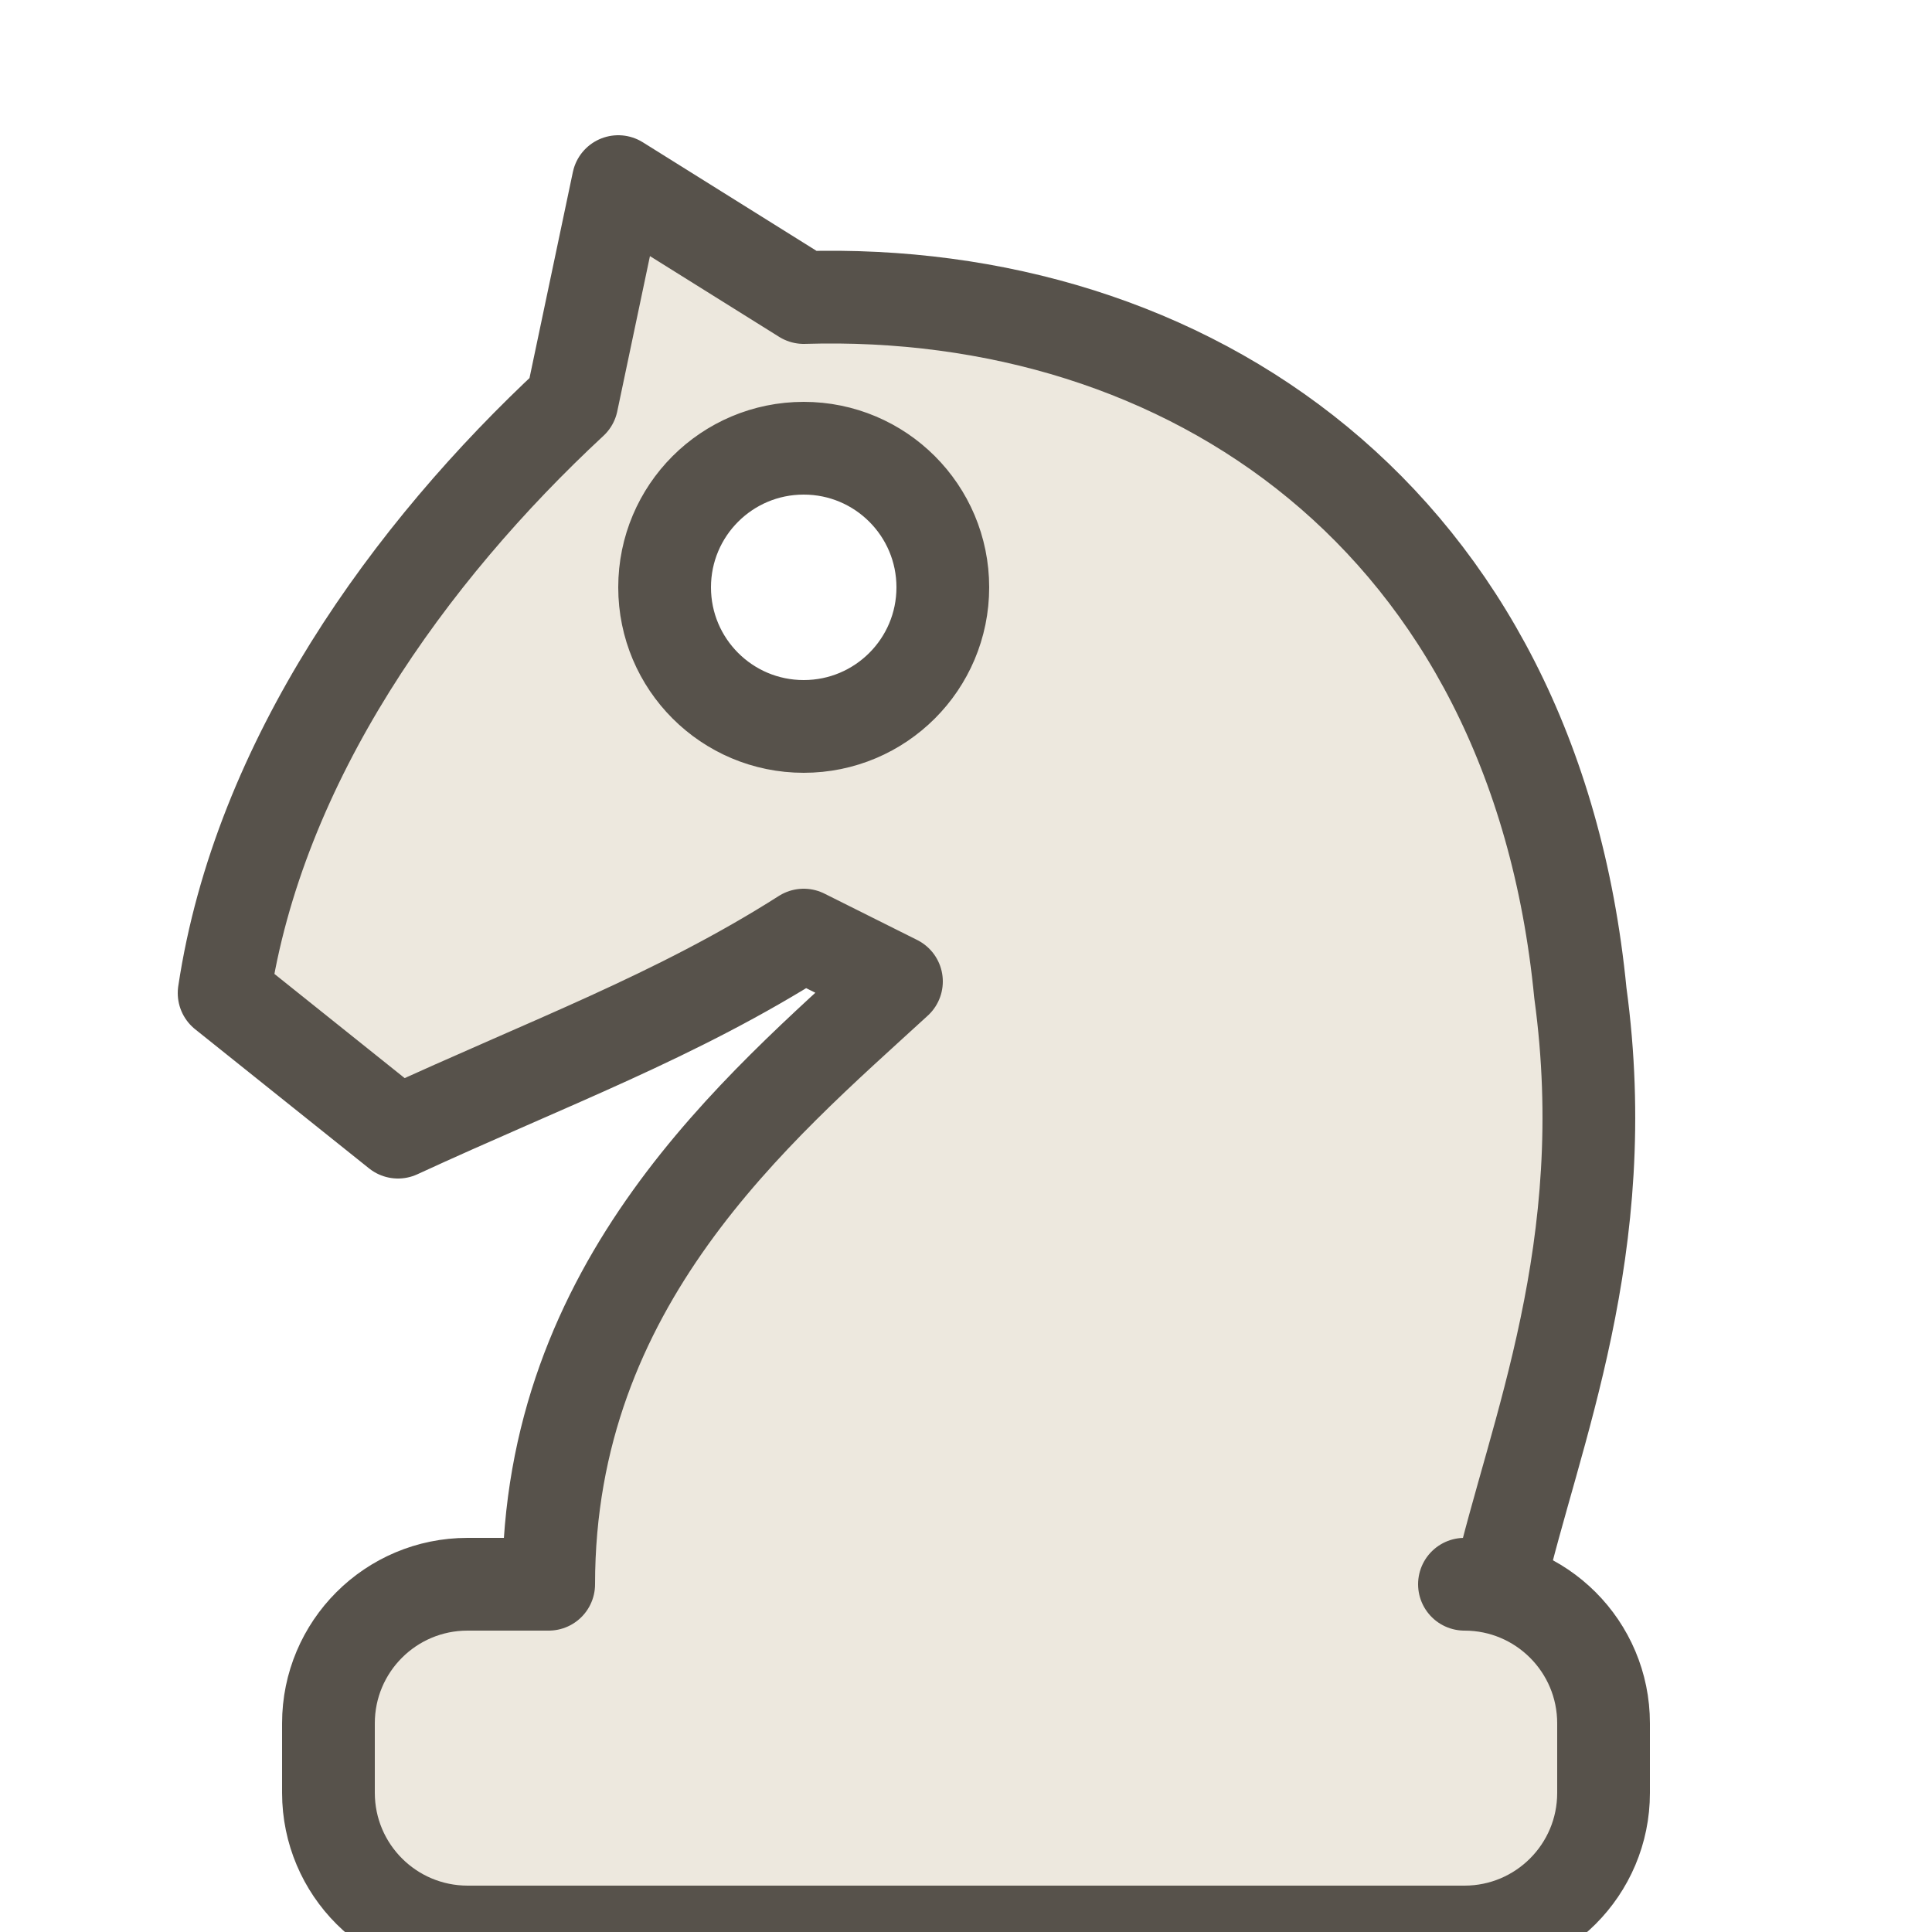
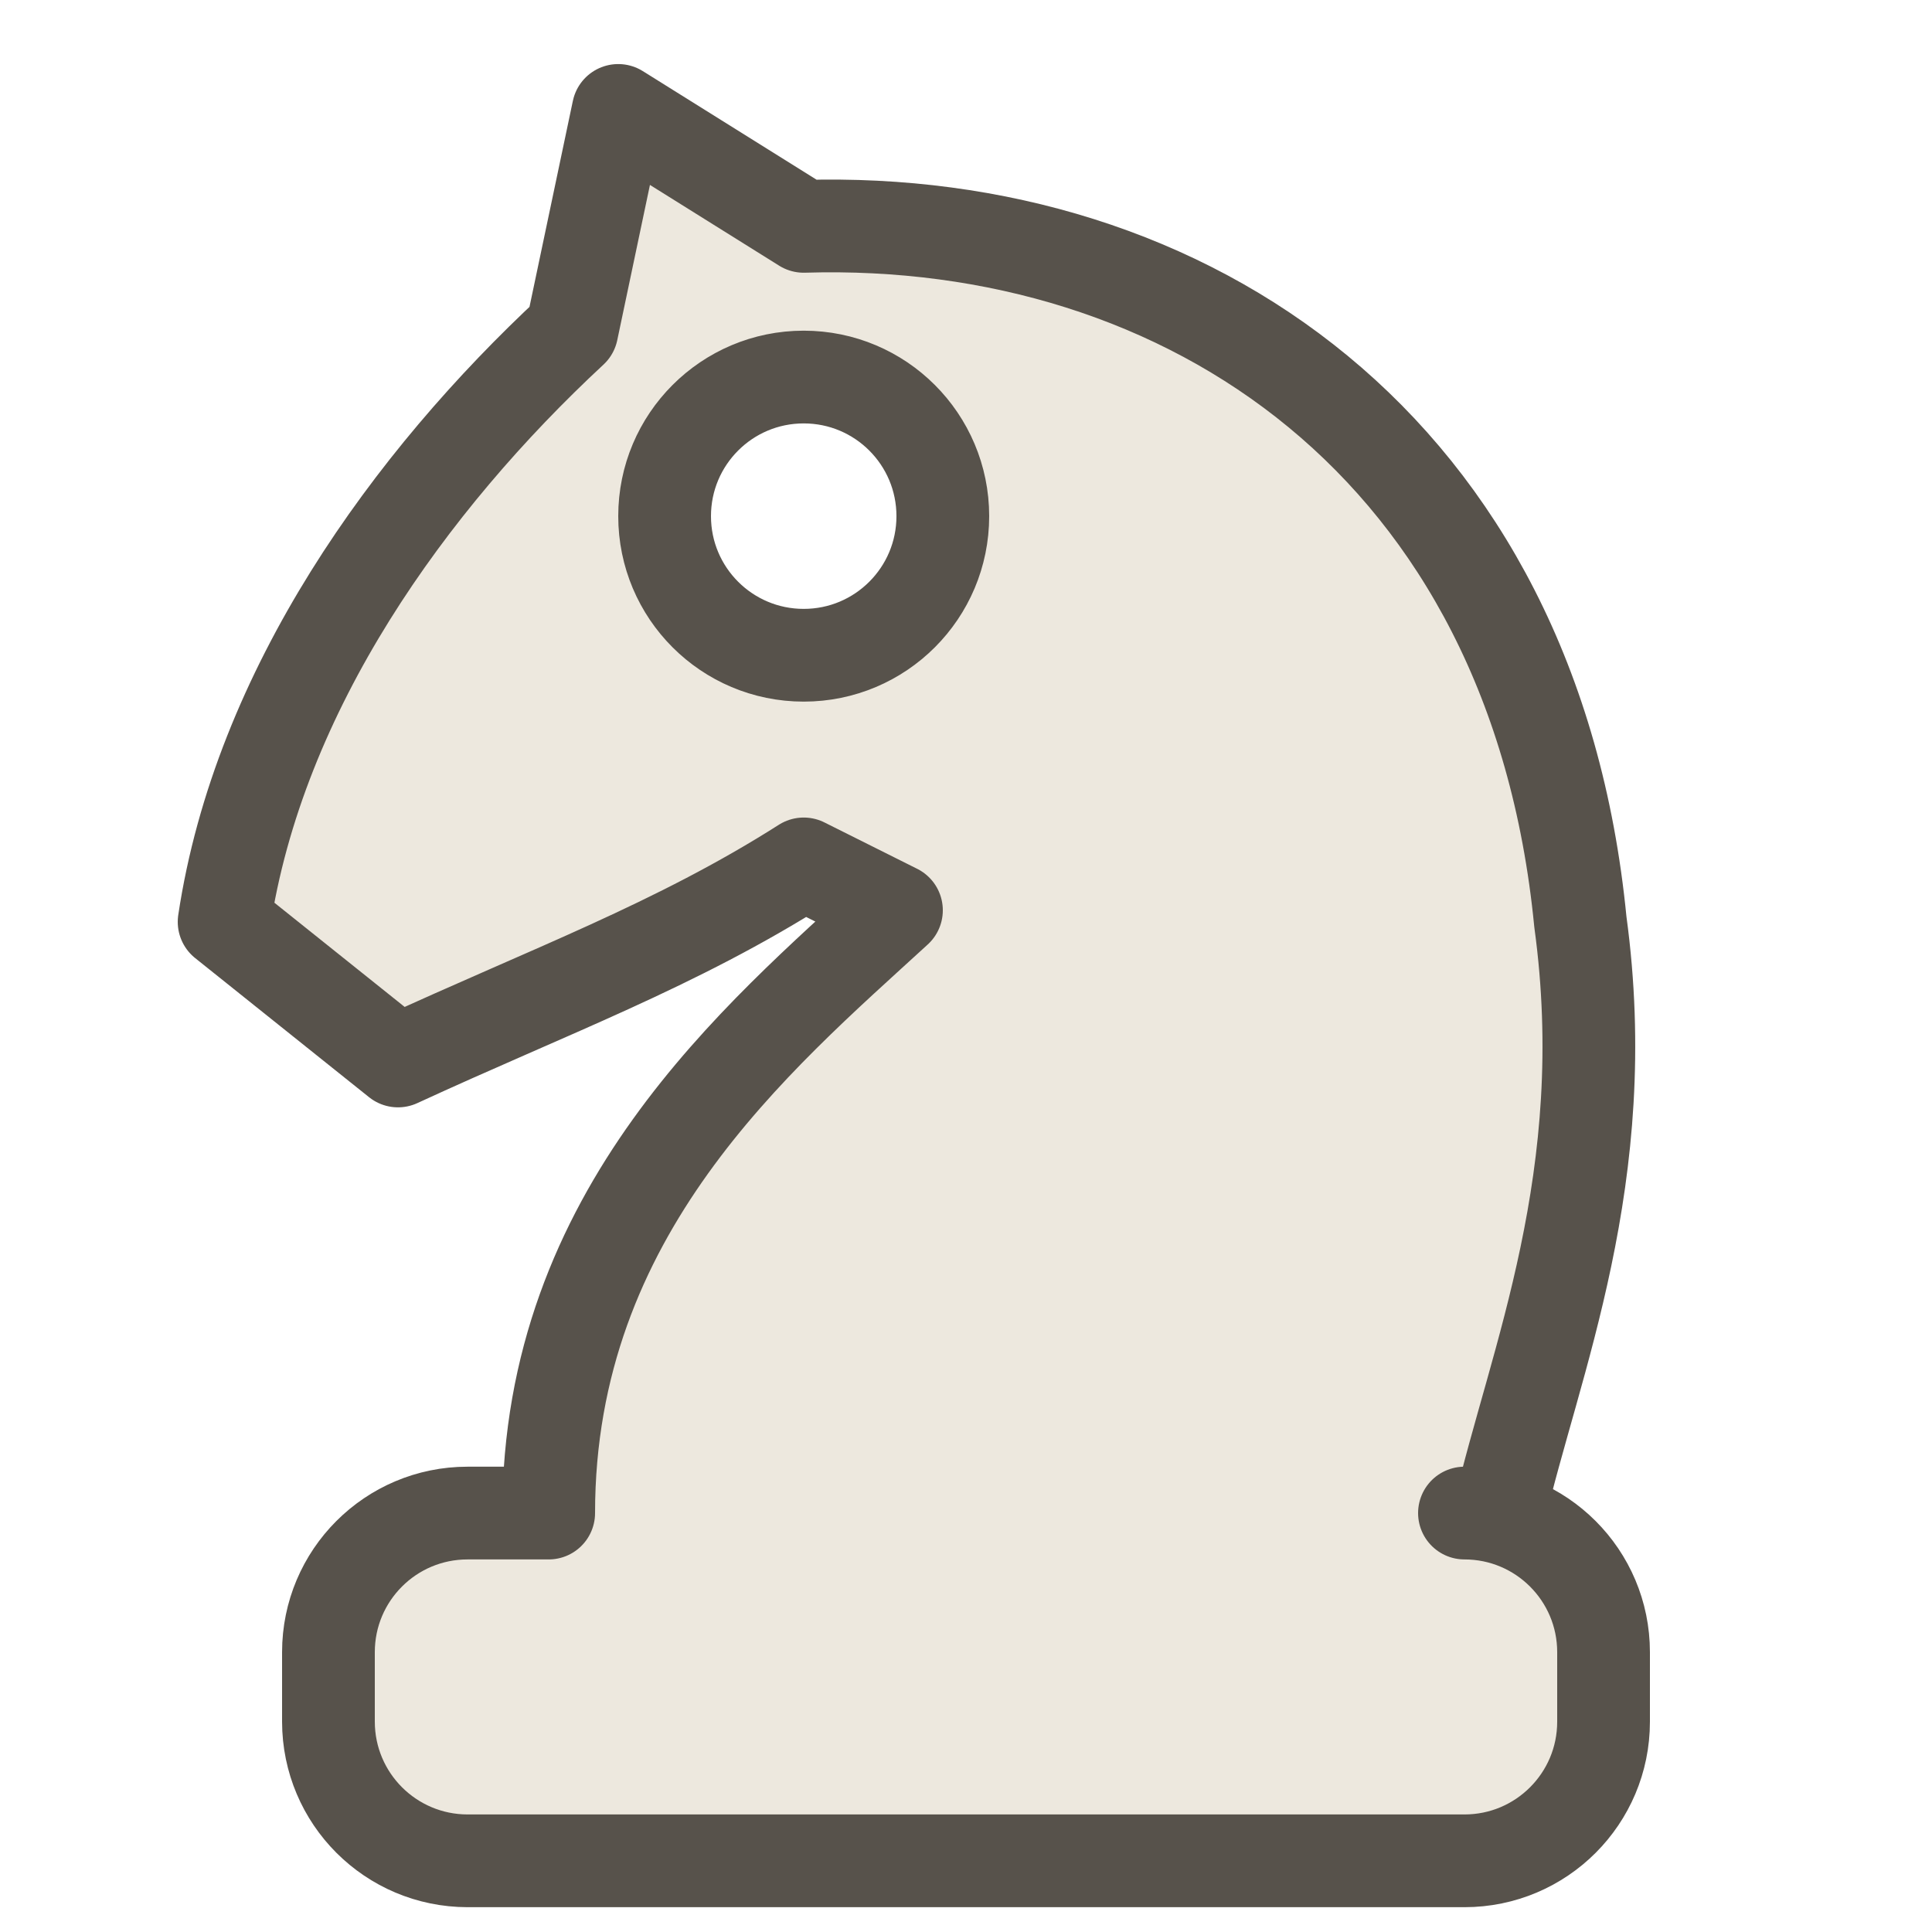
- <svg xmlns="http://www.w3.org/2000/svg" viewBox="2.5 1.5 19 19" fill="none">
+ <svg xmlns="http://www.w3.org/2000/svg" viewBox="2.5 2.2 19 19" fill="none">
  <g transform="translate(12 20.5) scale(1.14) translate(-12 -20.5)">
    <path transform="translate(5.60 5.40)" fill-rule="evenodd" d="M 5 1 C 8.3 0.9 11.3 2.9 11.7 7 C 12 9.2 11.3 10.8 11 12.1 L 10.7 12.1 C 11.363 12.1 11.9 12.637 11.9 13.3 L 11.9 13.9 C 11.9 14.563 11.363 15.1 10.7 15.1 L 2.1 15.1 C 1.437 15.099 0.901 14.563 0.9 13.9 L 0.9 13.3 C 0.9 12.637 1.437 12.1 2.1 12.1 L 2.8 12.1 C 2.8 9.5 4.6 8 5.8 6.9 L 5 6.5 C 3.9 7.2 2.8 7.6 1.5 8.2 L 0 7 C 0.3 5 1.6 3.2 3 1.9 L 3.4 0 L 5 1 Z M 5 2.3 C 4.337 2.3 3.8 2.837 3.8 3.5 C 3.8 4.163 4.337 4.7 5 4.7 C 5.663 4.7 6.2 4.163 6.2 3.5 C 6.2 2.837 5.663 2.3 5 2.3 Z" fill="#EDE8DE" stroke="#57524B" stroke-width="0.8" stroke-linejoin="round" />
  </g>
</svg>
